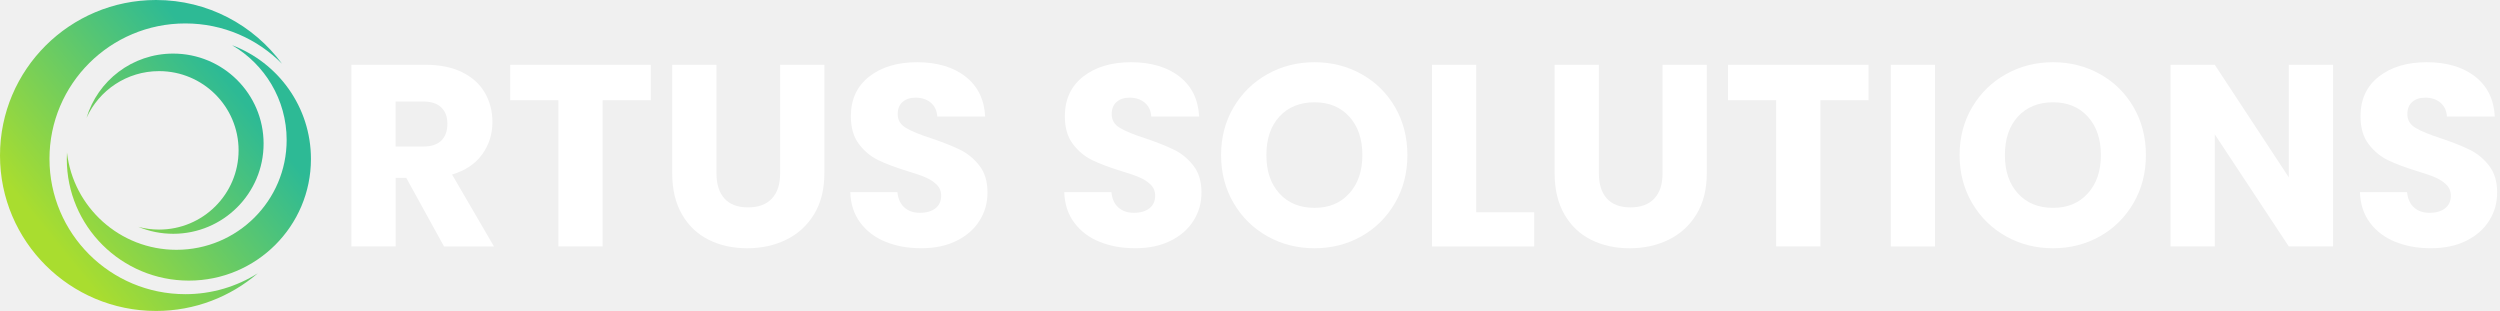
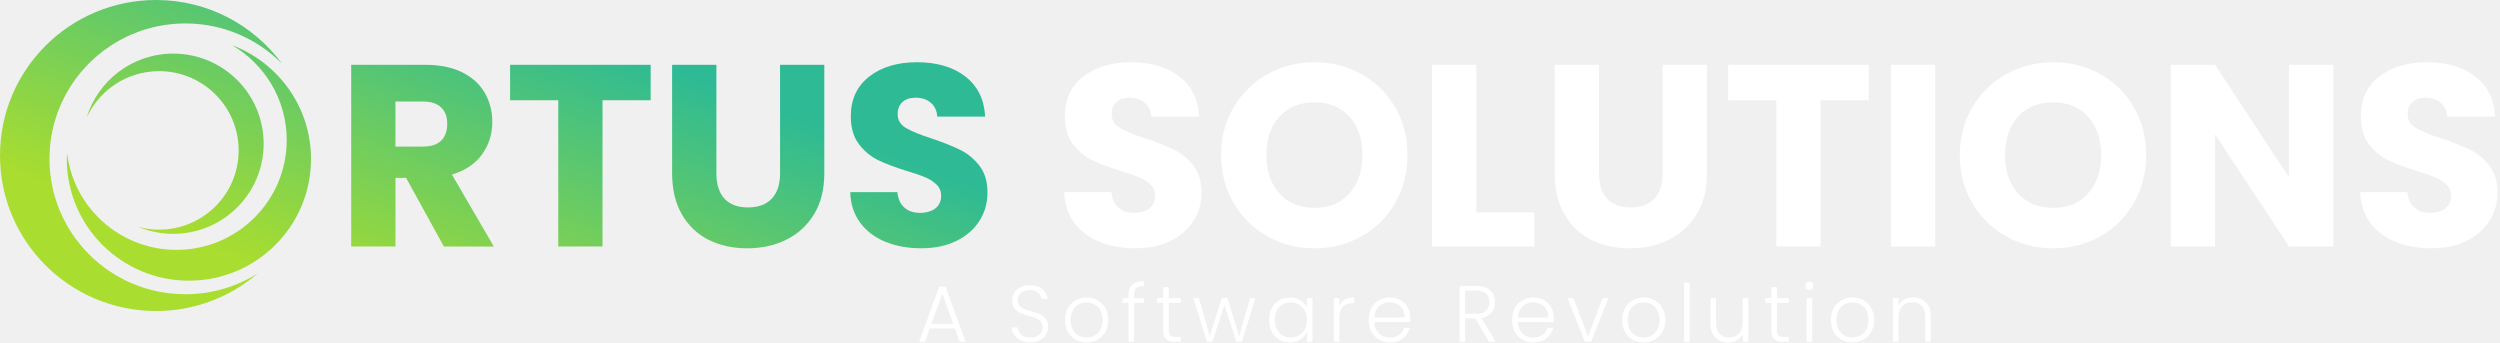
- <svg xmlns="http://www.w3.org/2000/svg" width="402" height="50" viewBox="0 0 402 50" fill="none">
-   <mask id="mask0_746_1469" style="mask-type:alpha" maskUnits="userSpaceOnUse" x="0" y="0" width="50" height="50">
-     <path d="M29.801 47.302C17.735 47.302 7.955 37.557 7.955 25.535C7.955 13.513 17.735 3.769 29.801 3.769C35.886 3.769 41.386 6.249 45.347 10.25C40.784 4.039 33.414 0 25.093 0C11.235 0 0 11.192 0 25C0 38.808 11.235 50 25.091 50C31.342 50 37.057 47.716 41.453 43.944C38.079 46.07 34.085 47.304 29.801 47.304" fill="url(#paint0_linear_746_1469)" />
-     <path d="M37.311 7.266C42.562 10.331 46.094 16.009 46.094 22.511C46.094 32.263 38.158 40.167 28.373 40.169C19.267 40.169 11.77 33.326 10.77 24.52C10.753 24.867 10.74 25.214 10.74 25.563C10.74 36.366 19.531 45.122 30.37 45.122C41.21 45.122 50 36.364 50 25.563C50 17.196 44.726 10.06 37.311 7.266Z" fill="url(#paint1_linear_746_1469)" />
-     <path d="M27.846 8.617C21.259 8.617 15.696 12.983 13.908 18.969C15.905 14.529 20.379 11.437 25.578 11.437C32.641 11.437 38.365 17.14 38.365 24.177C38.365 31.214 32.641 36.917 25.578 36.917C24.424 36.917 23.305 36.761 22.241 36.477C23.964 37.195 25.859 37.591 27.846 37.594C35.878 37.594 42.386 31.105 42.386 23.104C42.386 15.101 35.876 8.617 27.846 8.617Z" fill="url(#paint2_linear_746_1469)" />
-   </mask>
-   <g mask="url(#mask0_746_1469)">
-     <rect x="-1.429" y="-1.43" width="52.143" height="52.143" fill="url(#paint3_linear_746_1469)" />
-   </g>
-   <g clip-path="url(#clip0_746_1469)">
-     <path d="M71.398 39.626L65.324 28.598H63.619V39.626H56.5V10.418H68.444C70.748 10.418 72.709 10.822 74.333 11.624C75.957 12.432 77.168 13.533 77.976 14.934C78.778 16.335 79.182 17.898 79.182 19.617C79.182 21.56 78.636 23.293 77.539 24.818C76.442 26.342 74.827 27.425 72.69 28.061L79.429 39.63H71.398V39.626ZM63.614 23.564H68.026C69.332 23.564 70.306 23.246 70.961 22.609C71.612 21.973 71.94 21.07 71.94 19.902C71.94 18.734 71.612 17.917 70.961 17.281C70.311 16.644 69.332 16.321 68.026 16.321H63.614V23.564Z" fill="white" />
-     <path d="M104.643 10.418V16.117H96.901V39.626H89.787V16.117H82.046V10.418H104.643Z" fill="white" />
-     <path d="M115.21 10.418V27.895C115.21 29.643 115.642 30.987 116.502 31.932C117.361 32.877 118.625 33.347 120.287 33.347C121.949 33.347 123.227 32.877 124.115 31.932C125.003 30.987 125.444 29.643 125.444 27.895V10.418H132.559V27.852C132.559 30.46 132.003 32.663 130.897 34.468C129.785 36.273 128.294 37.631 126.423 38.547C124.552 39.464 122.462 39.92 120.159 39.92C117.855 39.92 115.794 39.469 113.98 38.566C112.161 37.664 110.727 36.306 109.672 34.487C108.618 32.668 108.091 30.46 108.091 27.848V10.418H115.205H115.21Z" fill="white" />
-     <path d="M142.385 38.879C140.694 38.186 139.34 37.16 138.329 35.802C137.317 34.443 136.781 32.805 136.728 30.891H144.303C144.412 31.974 144.788 32.8 145.429 33.365C146.065 33.935 146.901 34.22 147.927 34.22C148.953 34.22 149.812 33.978 150.425 33.493C151.033 33.009 151.342 32.335 151.342 31.475C151.342 30.753 151.099 30.16 150.615 29.685C150.131 29.214 149.532 28.825 148.824 28.521C148.117 28.217 147.11 27.87 145.809 27.481C143.923 26.897 142.385 26.317 141.188 25.733C139.996 25.149 138.97 24.29 138.11 23.154C137.251 22.019 136.819 20.533 136.819 18.7C136.819 15.983 137.802 13.851 139.773 12.312C141.743 10.773 144.308 10.004 147.471 10.004C150.634 10.004 153.284 10.773 155.25 12.312C157.221 13.851 158.275 15.993 158.413 18.742H150.715C150.658 17.797 150.311 17.056 149.675 16.515C149.038 15.974 148.217 15.703 147.219 15.703C146.36 15.703 145.666 15.931 145.139 16.392C144.612 16.852 144.351 17.508 144.351 18.367C144.351 19.312 144.792 20.044 145.681 20.571C146.569 21.098 147.955 21.668 149.841 22.276C151.726 22.912 153.26 23.525 154.438 24.109C155.616 24.693 156.637 25.539 157.497 26.645C158.356 27.756 158.788 29.181 158.788 30.929C158.788 32.677 158.366 34.106 157.52 35.464C156.675 36.823 155.445 37.906 153.84 38.708C152.23 39.516 150.33 39.914 148.141 39.914C145.951 39.914 144.09 39.568 142.399 38.874L142.385 38.879Z" fill="white" />
-     <path d="M176.793 38.879C175.102 38.186 173.748 37.16 172.737 35.802C171.725 34.443 171.188 32.805 171.136 30.891H178.711C178.82 31.974 179.196 32.8 179.837 33.365C180.473 33.935 181.309 34.22 182.335 34.22C183.361 34.22 184.22 33.978 184.833 33.493C185.441 33.009 185.75 32.335 185.75 31.475C185.75 30.753 185.507 30.16 185.023 29.685C184.538 29.214 183.94 28.825 183.232 28.521C182.525 28.217 181.518 27.87 180.217 27.481C178.331 26.897 176.793 26.317 175.596 25.733C174.404 25.149 173.378 24.29 172.518 23.154C171.659 22.019 171.226 20.533 171.226 18.7C171.226 15.983 172.21 13.851 174.18 12.312C176.151 10.773 178.716 10.004 181.879 10.004C185.042 10.004 187.692 10.773 189.658 12.312C191.629 13.851 192.683 15.993 192.821 18.742H185.123C185.066 17.797 184.719 17.056 184.083 16.515C183.446 15.974 182.625 15.703 181.627 15.703C180.768 15.703 180.074 15.931 179.547 16.392C179.02 16.852 178.759 17.508 178.759 18.367C178.759 19.312 179.2 20.044 180.088 20.571C180.977 21.098 182.363 21.668 184.249 22.276C186.134 22.912 187.668 23.525 188.846 24.109C190.024 24.693 191.045 25.539 191.904 26.645C192.764 27.756 193.196 29.181 193.196 30.929C193.196 32.677 192.774 34.106 191.928 35.464C191.083 36.823 189.853 37.906 188.248 38.708C186.638 39.516 184.738 39.914 182.549 39.914C180.359 39.914 178.497 39.568 176.807 38.874L176.793 38.879Z" fill="white" />
-     <path d="M203.82 38.005C201.531 36.728 199.717 34.947 198.368 32.658C197.024 30.369 196.35 27.794 196.35 24.94C196.35 22.086 197.024 19.517 198.368 17.242C199.712 14.967 201.531 13.191 203.82 11.918C206.109 10.64 208.627 10.004 211.372 10.004C214.117 10.004 216.634 10.64 218.923 11.918C221.212 13.195 223.017 14.972 224.332 17.242C225.648 19.517 226.308 22.081 226.308 24.94C226.308 27.799 225.643 30.369 224.308 32.658C222.974 34.947 221.174 36.728 218.899 38.005C216.624 39.283 214.112 39.919 211.367 39.919C208.622 39.919 206.105 39.283 203.816 38.005H203.82ZM216.971 31.095C218.372 29.542 219.07 27.491 219.07 24.935C219.07 22.38 218.367 20.295 216.971 18.757C215.57 17.218 213.703 16.449 211.372 16.449C209.04 16.449 207.135 17.213 205.734 18.738C204.333 20.262 203.635 22.333 203.635 24.935C203.635 27.538 204.333 29.575 205.734 31.114C207.135 32.653 209.016 33.422 211.372 33.422C213.727 33.422 215.565 32.648 216.971 31.09V31.095Z" fill="white" />
-     <path d="M237.378 34.136H246.701V39.63H230.264V10.418H237.378V34.136Z" fill="white" />
-     <path d="M257.102 10.418V27.895C257.102 29.643 257.534 30.987 258.394 31.932C259.253 32.877 260.516 33.347 262.179 33.347C263.841 33.347 265.118 32.877 266.006 31.932C266.895 30.987 267.336 29.643 267.336 27.895V10.418H274.451V27.852C274.451 30.46 273.895 32.663 272.788 34.468C271.677 36.273 270.186 37.631 268.315 38.547C266.443 39.464 264.354 39.92 262.05 39.92C259.747 39.92 257.686 39.469 255.872 38.566C254.053 37.664 252.618 36.306 251.564 34.487C250.51 32.668 249.983 30.46 249.983 27.848V10.418H257.097H257.102Z" fill="white" />
-     <path d="M300.462 10.418V16.117H292.721V39.626H285.606V16.117H277.865V10.418H300.462Z" fill="white" />
-     <path d="M311.152 10.418V39.63H304.038V10.418H311.152Z" fill="white" />
-     <path d="M322.574 38.005C320.285 36.728 318.471 34.947 317.122 32.658C315.778 30.369 315.104 27.794 315.104 24.94C315.104 22.086 315.778 19.517 317.122 17.242C318.466 14.967 320.285 13.191 322.574 11.918C324.863 10.64 327.38 10.004 330.126 10.004C332.871 10.004 335.388 10.64 337.677 11.918C339.966 13.195 341.771 14.972 343.086 17.242C344.402 19.517 345.062 22.081 345.062 24.94C345.062 27.799 344.397 30.369 343.062 32.658C341.728 34.947 339.928 36.728 337.653 38.005C335.378 39.283 332.866 39.919 330.121 39.919C327.376 39.919 324.859 39.283 322.569 38.005H322.574ZM335.725 31.095C337.126 29.542 337.824 27.491 337.824 24.935C337.824 22.38 337.121 20.295 335.725 18.757C334.324 17.218 332.457 16.449 330.126 16.449C327.794 16.449 325.889 17.213 324.488 18.738C323.087 20.262 322.389 22.333 322.389 24.935C322.389 27.538 323.087 29.575 324.488 31.114C325.889 32.653 327.77 33.422 330.126 33.422C332.481 33.422 334.319 32.648 335.725 31.09V31.095Z" fill="white" />
-     <path d="M375.153 39.626H368.038L356.137 21.607V39.626H349.022V10.418H356.137L368.038 28.517V10.418H375.153V39.63V39.626Z" fill="white" />
-     <path d="M385.136 38.879C383.445 38.186 382.091 37.16 381.08 35.802C380.068 34.443 379.531 32.805 379.479 30.891H387.054C387.163 31.974 387.539 32.8 388.18 33.365C388.816 33.935 389.652 34.22 390.678 34.22C391.704 34.22 392.563 33.978 393.176 33.493C393.784 33.009 394.093 32.335 394.093 31.475C394.093 30.753 393.85 30.16 393.366 29.685C392.882 29.214 392.283 28.825 391.575 28.521C390.868 28.217 389.861 27.87 388.56 27.481C386.674 26.897 385.136 26.317 383.939 25.733C382.747 25.149 381.721 24.29 380.861 23.154C380.002 22.019 379.569 20.533 379.569 18.7C379.569 15.983 380.553 13.851 382.523 12.312C384.494 10.773 387.059 10.004 390.222 10.004C393.385 10.004 396.035 10.773 398.001 12.312C399.972 13.851 401.026 15.993 401.164 18.742H393.466C393.409 17.797 393.062 17.056 392.426 16.515C391.789 15.974 390.968 15.703 389.97 15.703C389.111 15.703 388.417 15.931 387.89 16.392C387.363 16.852 387.102 17.508 387.102 18.367C387.102 19.312 387.543 20.044 388.431 20.571C389.32 21.098 390.706 21.668 392.592 22.276C394.477 22.912 396.011 23.525 397.189 24.109C398.367 24.693 399.388 25.539 400.248 26.645C401.107 27.756 401.539 29.181 401.539 30.929C401.539 32.677 401.117 34.106 400.271 35.464C399.426 36.823 398.196 37.906 396.591 38.708C394.981 39.516 393.081 39.914 390.892 39.914C388.702 39.914 386.841 39.568 385.15 38.874L385.136 38.879Z" fill="white" />
-   </g>
+ <svg xmlns="http://www.w3.org/2000/svg" width="365" height="50" viewBox="0 0 365 50" fill="none">
+   <path d="M27.064 42.957C16.106 42.957 7.224 34.107 7.224 23.19C7.224 12.272 16.106 3.422 27.064 3.422C32.59 3.422 37.585 5.675 41.183 9.309C37.039 3.668 30.345 0 22.789 0C10.203 0 0 10.164 0 22.704C0 35.243 10.203 45.407 22.787 45.407C28.464 45.407 33.654 43.333 37.646 39.908C34.582 41.839 30.955 42.959 27.064 42.959" fill="url(#paint0_linear_751_3168)" />
+   <path d="M33.884 6.599C38.654 9.382 41.86 14.54 41.86 20.444C41.86 29.3 34.654 36.478 25.768 36.48C17.498 36.48 10.689 30.265 9.781 22.269C9.765 22.584 9.754 22.899 9.754 23.216C9.754 33.026 17.737 40.978 27.581 40.978C37.425 40.978 45.408 33.024 45.408 23.216C45.408 15.617 40.618 9.137 33.884 6.599Z" fill="url(#paint1_linear_751_3168)" />
+   <path d="M25.289 7.827C19.307 7.827 14.255 11.792 12.631 17.228C14.445 13.196 18.507 10.388 23.229 10.388C29.643 10.388 34.842 15.568 34.842 21.958C34.842 28.349 29.643 33.528 23.229 33.528C22.182 33.528 21.165 33.386 20.199 33.128C21.764 33.78 23.485 34.14 25.289 34.142C32.583 34.142 38.493 28.25 38.493 20.984C38.493 13.716 32.581 7.827 25.289 7.827Z" fill="url(#paint2_linear_751_3168)" />
+   <path d="M64.806 35.985L59.289 25.971H57.741V35.985H51.276V9.461H62.123C64.215 9.461 65.996 9.827 67.471 10.556C68.946 11.289 70.046 12.29 70.779 13.562C71.508 14.835 71.875 16.253 71.875 17.815C71.875 19.579 71.379 21.153 70.382 22.538C69.386 23.922 67.92 24.905 65.979 25.483L72.099 35.99H64.806V35.985ZM57.736 21.399H61.743C62.929 21.399 63.814 21.11 64.409 20.532C65 19.954 65.297 19.135 65.297 18.074C65.297 17.013 65 16.271 64.409 15.693C63.818 15.115 62.929 14.822 61.743 14.822H57.736V21.399Z" fill="url(#paint3_linear_751_3168)" />
+   <path d="M94.997 9.461V14.636H87.967V35.985H81.506V14.636H74.475V9.461H94.997Z" fill="url(#paint4_linear_751_3168)" />
+   <path d="M104.594 9.461V25.332C104.594 26.919 104.986 28.14 105.767 28.998C106.547 29.857 107.695 30.284 109.204 30.284C110.714 30.284 111.874 29.857 112.68 28.998C113.487 28.14 113.888 26.919 113.888 25.332V9.461H120.349V25.294C120.349 27.661 119.844 29.663 118.84 31.302C117.83 32.94 116.476 34.174 114.777 35.006C113.077 35.839 111.18 36.253 109.088 36.253C106.996 36.253 105.124 35.843 103.476 35.024C101.825 34.204 100.522 32.971 99.564 31.319C98.607 29.667 98.128 27.661 98.128 25.289V9.461H104.594Z" fill="url(#paint5_linear_751_3168)" />
+   <path d="M129.273 35.308C127.737 34.678 126.508 33.747 125.589 32.513C124.671 31.28 124.183 29.792 124.136 28.054H131.015C131.114 29.037 131.455 29.788 132.037 30.301C132.615 30.818 133.375 31.077 134.306 31.077C135.238 31.077 136.018 30.857 136.575 30.417C137.127 29.977 137.407 29.365 137.407 28.584C137.407 27.929 137.187 27.39 136.747 26.958C136.307 26.531 135.764 26.178 135.121 25.902C134.479 25.626 133.564 25.311 132.383 24.957C130.67 24.427 129.273 23.9 128.186 23.37C127.103 22.839 126.172 22.059 125.391 21.028C124.61 19.997 124.218 18.647 124.218 16.982C124.218 14.515 125.111 12.579 126.901 11.181C128.691 9.784 131.02 9.085 133.892 9.085C136.765 9.085 139.171 9.784 140.957 11.181C142.747 12.579 143.704 14.524 143.829 17.021H136.838C136.786 16.163 136.471 15.49 135.893 14.998C135.315 14.507 134.569 14.261 133.663 14.261C132.883 14.261 132.253 14.468 131.774 14.886C131.296 15.305 131.058 15.9 131.058 16.68C131.058 17.539 131.46 18.203 132.266 18.682C133.073 19.16 134.332 19.678 136.044 20.23C137.757 20.808 139.15 21.364 140.219 21.895C141.289 22.425 142.216 23.193 142.997 24.198C143.778 25.207 144.17 26.501 144.17 28.088C144.17 29.675 143.786 30.974 143.019 32.207C142.251 33.441 141.134 34.424 139.676 35.153C138.214 35.886 136.489 36.248 134.5 36.248C132.512 36.248 130.821 35.934 129.286 35.304L129.273 35.308Z" fill="url(#paint6_linear_751_3168)" />
+   <path d="M160.521 35.309C158.985 34.679 157.756 33.748 156.838 32.514C155.919 31.28 155.431 29.793 155.384 28.054H162.263C162.363 29.038 162.703 29.788 163.286 30.301C163.864 30.819 164.623 31.078 165.554 31.078C166.486 31.078 167.266 30.858 167.823 30.418C168.375 29.978 168.655 29.366 168.655 28.585C168.655 27.929 168.435 27.39 167.995 26.959C167.555 26.532 167.012 26.178 166.369 25.902C165.727 25.626 164.812 25.311 163.631 24.958C161.918 24.427 160.521 23.901 159.434 23.37C158.351 22.84 157.42 22.059 156.639 21.029C155.858 19.998 155.466 18.648 155.466 16.983C155.466 14.516 156.359 12.579 158.149 11.182C159.939 9.785 162.268 9.086 165.14 9.086C168.013 9.086 170.419 9.785 172.205 11.182C173.995 12.579 174.952 14.525 175.077 17.022H168.086C168.034 16.163 167.719 15.491 167.141 14.999C166.563 14.507 165.817 14.261 164.912 14.261C164.131 14.261 163.501 14.469 163.022 14.887C162.544 15.305 162.306 15.9 162.306 16.681C162.306 17.539 162.708 18.204 163.514 18.682C164.321 19.161 165.58 19.679 167.292 20.231C169.005 20.809 170.398 21.365 171.467 21.895C172.537 22.426 173.464 23.194 174.245 24.199C175.026 25.208 175.418 26.502 175.418 28.089C175.418 29.676 175.034 30.974 174.267 32.208C173.499 33.441 172.382 34.425 170.924 35.154C169.462 35.887 167.737 36.249 165.748 36.249C163.76 36.249 162.069 35.934 160.534 35.304L160.521 35.309Z" fill="white" />
+   <path d="M185.067 34.515C182.988 33.355 181.34 31.738 180.115 29.659C178.895 27.58 178.282 25.242 178.282 22.65C178.282 20.058 178.895 17.725 180.115 15.659C181.336 13.593 182.988 11.98 185.067 10.824C187.146 9.664 189.431 9.086 191.924 9.086C194.417 9.086 196.703 9.664 198.782 10.824C200.861 11.984 202.5 13.597 203.695 15.659C204.889 17.725 205.489 20.054 205.489 22.65C205.489 25.247 204.885 27.58 203.673 29.659C202.461 31.738 200.827 33.355 198.761 34.515C196.695 35.675 194.413 36.253 191.92 36.253C189.427 36.253 187.141 35.675 185.062 34.515H185.067ZM197.01 28.24C198.282 26.829 198.916 24.966 198.916 22.646C198.916 20.326 198.278 18.432 197.01 17.035C195.737 15.637 194.042 14.939 191.924 14.939C189.807 14.939 188.077 15.633 186.805 17.017C185.532 18.402 184.898 20.282 184.898 22.646C184.898 25.009 185.532 26.86 186.805 28.257C188.077 29.654 189.785 30.353 191.924 30.353C194.064 30.353 195.733 29.65 197.01 28.235V28.24Z" fill="white" />
+   <path d="M215.542 31H224.009V35.99H209.082V9.461H215.542V31Z" fill="white" />
+   <path d="M233.455 9.461V25.333C233.455 26.92 233.847 28.14 234.628 28.999C235.409 29.857 236.556 30.284 238.065 30.284C239.575 30.284 240.735 29.857 241.542 28.999C242.348 28.14 242.749 26.92 242.749 25.333V9.461H249.21V25.294C249.21 27.662 248.706 29.663 247.701 31.302C246.692 32.941 245.337 34.174 243.638 35.007C241.939 35.839 240.041 36.253 237.949 36.253C235.857 36.253 233.985 35.843 232.338 35.024C230.686 34.205 229.383 32.971 228.426 31.319C227.468 29.667 226.99 27.662 226.99 25.29V9.461H233.45H233.455Z" fill="white" />
+   <path d="M272.833 9.461V14.636H265.803V35.986H259.342V14.636H252.311V9.461H272.833Z" fill="white" />
+   <path d="M282.542 9.461V35.99H276.081V9.461H282.542Z" fill="white" />
+   <path d="M292.915 34.515C290.836 33.355 289.188 31.738 287.963 29.659C286.743 27.58 286.13 25.242 286.13 22.65C286.13 20.058 286.743 17.725 287.963 15.659C289.184 13.593 290.836 11.98 292.915 10.824C294.993 9.664 297.279 9.086 299.772 9.086C302.265 9.086 304.551 9.664 306.63 10.824C308.709 11.984 310.348 13.597 311.543 15.659C312.737 17.725 313.337 20.054 313.337 22.65C313.337 25.247 312.733 27.58 311.521 29.659C310.309 31.738 308.674 33.355 306.609 34.515C304.543 35.675 302.261 36.253 299.768 36.253C297.275 36.253 294.989 35.675 292.91 34.515H292.915ZM304.857 28.24C306.13 26.829 306.764 24.966 306.764 22.646C306.764 20.326 306.125 18.432 304.857 17.035C303.585 15.637 301.89 14.939 299.772 14.939C297.655 14.939 295.925 15.633 294.653 17.017C293.38 18.402 292.746 20.282 292.746 22.646C292.746 25.009 293.38 26.86 294.653 28.257C295.925 29.654 297.633 30.353 299.772 30.353C301.912 30.353 303.581 29.65 304.857 28.235V28.24Z" fill="white" />
+   <path d="M340.664 35.986H334.203L323.395 19.622V35.986H316.934V9.461H323.395L334.203 25.898V9.461H340.664V35.99V35.986Z" fill="white" />
+   <path d="M349.73 35.309C348.195 34.679 346.966 33.748 346.047 32.514C345.128 31.28 344.641 29.793 344.594 28.054H351.473C351.572 29.038 351.913 29.788 352.495 30.301C353.073 30.819 353.832 31.078 354.764 31.078C355.695 31.078 356.476 30.858 357.032 30.418C357.584 29.978 357.865 29.366 357.865 28.585C357.865 27.929 357.645 27.39 357.205 26.959C356.765 26.532 356.221 26.178 355.579 25.902C354.936 25.626 354.022 25.311 352.84 24.958C351.128 24.427 349.73 23.901 348.643 23.37C347.561 22.84 346.629 22.059 345.849 21.029C345.068 19.998 344.675 18.648 344.675 16.983C344.675 14.516 345.568 12.579 347.358 11.182C349.148 9.785 351.477 9.086 354.35 9.086C357.222 9.086 359.629 9.785 361.414 11.182C363.204 12.579 364.162 14.525 364.287 17.022H357.295C357.244 16.163 356.929 15.491 356.351 14.999C355.773 14.507 355.027 14.261 354.121 14.261C353.34 14.261 352.711 14.469 352.232 14.887C351.753 15.305 351.516 15.9 351.516 16.681C351.516 17.539 351.917 18.204 352.724 18.682C353.53 19.161 354.79 19.679 356.502 20.231C358.214 20.809 359.607 21.365 360.677 21.895C361.747 22.426 362.674 23.194 363.454 24.199C364.235 25.208 364.628 26.502 364.628 28.089C364.628 29.676 364.244 30.974 363.476 32.208C362.708 33.441 361.591 34.425 360.133 35.154C358.671 35.887 356.946 36.249 354.958 36.249C352.969 36.249 351.279 35.934 349.743 35.304L349.73 35.309Z" fill="white" />
+   <path d="M139.418 47.959H135.744L135.039 49.894H134.184L137.13 41.851H138.043L140.978 49.894H140.123L139.418 47.959ZM139.176 47.283L137.581 42.877L135.986 47.283H139.176Z" fill="white" />
+   <path d="M150.439 49.975C149.907 49.975 149.438 49.882 149.029 49.696C148.629 49.509 148.313 49.249 148.082 48.915C147.851 48.581 147.727 48.208 147.712 47.796H148.567C148.606 48.192 148.779 48.542 149.087 48.845C149.395 49.14 149.846 49.288 150.439 49.288C150.986 49.288 151.417 49.148 151.733 48.868C152.057 48.581 152.218 48.219 152.218 47.784C152.218 47.434 152.13 47.155 151.953 46.945C151.776 46.727 151.556 46.568 151.294 46.467C151.032 46.358 150.67 46.242 150.208 46.117C149.669 45.97 149.241 45.826 148.925 45.686C148.609 45.546 148.34 45.329 148.116 45.033C147.893 44.738 147.781 44.338 147.781 43.833C147.781 43.413 147.889 43.04 148.105 42.714C148.321 42.38 148.625 42.119 149.018 41.933C149.411 41.746 149.861 41.653 150.37 41.653C151.117 41.653 151.718 41.84 152.172 42.213C152.634 42.578 152.9 43.052 152.97 43.635H152.091C152.037 43.3 151.856 43.005 151.548 42.749C151.24 42.485 150.824 42.352 150.3 42.352C149.815 42.352 149.411 42.485 149.087 42.749C148.764 43.005 148.602 43.359 148.602 43.809C148.602 44.151 148.69 44.427 148.868 44.637C149.045 44.847 149.264 45.006 149.526 45.115C149.796 45.224 150.158 45.34 150.612 45.465C151.136 45.612 151.56 45.76 151.883 45.907C152.207 46.047 152.48 46.265 152.704 46.56C152.927 46.855 153.039 47.252 153.039 47.749C153.039 48.13 152.939 48.491 152.738 48.833C152.538 49.175 152.242 49.451 151.849 49.661C151.456 49.87 150.986 49.975 150.439 49.975Z" fill="white" />
+   <path d="M158.635 49.987C158.041 49.987 157.506 49.855 157.028 49.591C156.559 49.319 156.185 48.938 155.908 48.449C155.638 47.951 155.503 47.372 155.503 46.712C155.503 46.051 155.642 45.476 155.919 44.987C156.196 44.489 156.574 44.109 157.052 43.844C157.529 43.572 158.065 43.437 158.658 43.437C159.251 43.437 159.786 43.572 160.264 43.844C160.749 44.109 161.127 44.489 161.396 44.987C161.674 45.476 161.812 46.051 161.812 46.712C161.812 47.364 161.674 47.94 161.396 48.437C161.119 48.934 160.738 49.319 160.252 49.591C159.767 49.855 159.228 49.987 158.635 49.987ZM158.635 49.276C159.051 49.276 159.436 49.183 159.79 48.996C160.144 48.802 160.429 48.514 160.645 48.134C160.869 47.745 160.98 47.271 160.98 46.712C160.98 46.152 160.872 45.682 160.657 45.301C160.441 44.913 160.156 44.625 159.802 44.439C159.447 44.245 159.062 44.148 158.646 44.148C158.23 44.148 157.845 44.245 157.491 44.439C157.136 44.625 156.851 44.913 156.636 45.301C156.428 45.682 156.324 46.152 156.324 46.712C156.324 47.271 156.428 47.745 156.636 48.134C156.851 48.514 157.132 48.802 157.479 48.996C157.833 49.183 158.219 49.276 158.635 49.276Z" fill="white" />
+   <path d="M167.042 44.217H165.575V49.894H164.766V44.217H163.888V43.53H164.766V43.087C164.766 42.395 164.939 41.886 165.286 41.56C165.64 41.233 166.21 41.07 166.996 41.07V41.77C166.472 41.77 166.102 41.871 165.887 42.073C165.679 42.275 165.575 42.613 165.575 43.087V43.53H167.042V44.217Z" fill="white" />
+   <path d="M170.638 44.217V48.169C170.638 48.557 170.711 48.825 170.858 48.973C171.004 49.121 171.262 49.194 171.632 49.194H172.371V49.894H171.505C170.935 49.894 170.511 49.762 170.234 49.498C169.956 49.225 169.818 48.783 169.818 48.169V44.217H168.939V43.53H169.818V41.933H170.638V43.53H172.371V44.217H170.638Z" fill="white" />
+   <path d="M183.296 43.53L181.32 49.894H180.511L178.766 44.555L177.022 49.894H176.201L174.225 43.53H175.046L176.617 49.066L178.385 43.53H179.194L180.939 49.078L182.499 43.53H183.296Z" fill="white" />
+   <path d="M185.3 46.7C185.3 46.047 185.427 45.476 185.681 44.987C185.943 44.489 186.301 44.109 186.756 43.844C187.218 43.572 187.738 43.437 188.316 43.437C188.917 43.437 189.433 43.576 189.864 43.856C190.303 44.136 190.619 44.493 190.812 44.928V43.53H191.621V49.894H190.812V48.483C190.611 48.919 190.292 49.28 189.853 49.567C189.421 49.847 188.905 49.987 188.304 49.987C187.734 49.987 187.218 49.851 186.756 49.579C186.301 49.307 185.943 48.922 185.681 48.425C185.427 47.928 185.3 47.353 185.3 46.7ZM190.812 46.712C190.812 46.199 190.708 45.748 190.5 45.36C190.292 44.971 190.007 44.672 189.645 44.462C189.29 44.252 188.897 44.148 188.466 44.148C188.019 44.148 187.619 44.248 187.264 44.45C186.91 44.653 186.629 44.948 186.421 45.336C186.22 45.717 186.12 46.172 186.12 46.7C186.12 47.221 186.22 47.679 186.421 48.075C186.629 48.464 186.91 48.763 187.264 48.973C187.619 49.175 188.019 49.276 188.466 49.276C188.897 49.276 189.29 49.171 189.645 48.961C190.007 48.752 190.292 48.452 190.5 48.064C190.708 47.675 190.812 47.225 190.812 46.712Z" fill="white" />
+   <path d="M195.547 44.66C195.724 44.264 195.994 43.957 196.356 43.739C196.726 43.522 197.176 43.413 197.708 43.413V44.264H197.488C196.903 44.264 196.433 44.423 196.078 44.742C195.724 45.06 195.547 45.593 195.547 46.339V49.894H194.738V43.53H195.547V44.66Z" fill="white" />
+   <path d="M205.904 46.385C205.904 46.665 205.896 46.879 205.881 47.026H200.646C200.669 47.508 200.785 47.92 200.993 48.262C201.201 48.604 201.474 48.864 201.813 49.043C202.152 49.214 202.522 49.299 202.923 49.299C203.446 49.299 203.886 49.171 204.24 48.915C204.602 48.658 204.841 48.312 204.956 47.877H205.811C205.657 48.499 205.326 49.008 204.818 49.404C204.317 49.793 203.685 49.987 202.923 49.987C202.329 49.987 201.798 49.855 201.328 49.591C200.858 49.319 200.488 48.938 200.219 48.449C199.957 47.951 199.826 47.372 199.826 46.712C199.826 46.051 199.957 45.472 200.219 44.975C200.481 44.478 200.847 44.097 201.316 43.833C201.786 43.569 202.322 43.437 202.923 43.437C203.523 43.437 204.047 43.569 204.494 43.833C204.949 44.097 205.295 44.454 205.534 44.905C205.781 45.348 205.904 45.842 205.904 46.385ZM205.083 46.362C205.091 45.888 204.995 45.484 204.795 45.15C204.602 44.816 204.336 44.563 203.997 44.392C203.658 44.221 203.289 44.136 202.888 44.136C202.287 44.136 201.775 44.33 201.351 44.719C200.927 45.107 200.692 45.655 200.646 46.362H205.083Z" fill="white" />
+   <path d="M217.395 49.894L215.396 46.49H213.906V49.894H213.097V41.746H215.523C216.425 41.746 217.106 41.964 217.568 42.399C218.038 42.834 218.273 43.405 218.273 44.112C218.273 44.703 218.104 45.208 217.765 45.628C217.434 46.04 216.941 46.308 216.286 46.432L218.366 49.894H217.395ZM213.906 45.826H215.535C216.166 45.826 216.64 45.67 216.956 45.36C217.28 45.049 217.441 44.633 217.441 44.112C217.441 43.576 217.287 43.164 216.979 42.877C216.671 42.582 216.186 42.434 215.523 42.434H213.906V45.826Z" fill="white" />
+   <path d="M226.858 46.385C226.858 46.665 226.85 46.879 226.835 47.026H221.6C221.623 47.508 221.739 47.92 221.947 48.262C222.155 48.604 222.428 48.864 222.767 49.043C223.106 49.214 223.476 49.299 223.877 49.299C224.4 49.299 224.839 49.171 225.194 48.915C225.556 48.658 225.795 48.312 225.91 47.877H226.765C226.611 48.499 226.28 49.008 225.772 49.404C225.271 49.793 224.639 49.987 223.877 49.987C223.283 49.987 222.752 49.855 222.282 49.591C221.812 49.319 221.442 48.938 221.173 48.449C220.911 47.951 220.78 47.372 220.78 46.712C220.78 46.051 220.911 45.472 221.173 44.975C221.435 44.478 221.8 44.097 222.27 43.833C222.74 43.569 223.276 43.437 223.877 43.437C224.477 43.437 225.001 43.569 225.448 43.833C225.903 44.097 226.249 44.454 226.488 44.905C226.734 45.348 226.858 45.842 226.858 46.385ZM226.037 46.362C226.045 45.888 225.949 45.484 225.748 45.15C225.556 44.816 225.29 44.563 224.951 44.392C224.612 44.221 224.242 44.136 223.842 44.136C223.241 44.136 222.729 44.33 222.305 44.719C221.881 45.107 221.646 45.655 221.6 46.362H226.037Z" fill="white" />
+   <path d="M231.85 49.101L233.976 43.53H234.832L232.301 49.894H231.388L228.858 43.53H229.724L231.85 49.101Z" fill="white" />
+   <path d="M239.961 49.987C239.367 49.987 238.832 49.855 238.354 49.591C237.884 49.319 237.511 48.938 237.234 48.449C236.964 47.951 236.829 47.372 236.829 46.712C236.829 46.051 236.968 45.476 237.245 44.987C237.522 44.489 237.9 44.109 238.377 43.844C238.855 43.572 239.39 43.437 239.984 43.437C240.577 43.437 241.112 43.572 241.59 43.844C242.075 44.109 242.453 44.489 242.722 44.987C243 45.476 243.138 46.051 243.138 46.712C243.138 47.364 243 47.94 242.722 48.437C242.445 48.934 242.064 49.319 241.578 49.591C241.093 49.855 240.554 49.987 239.961 49.987ZM239.961 49.276C240.377 49.276 240.762 49.183 241.116 48.996C241.47 48.802 241.755 48.514 241.971 48.134C242.195 47.745 242.306 47.271 242.306 46.712C242.306 46.152 242.198 45.682 241.983 45.301C241.767 44.913 241.482 44.625 241.128 44.439C240.773 44.245 240.388 44.148 239.972 44.148C239.556 44.148 239.171 44.245 238.817 44.439C238.462 44.625 238.177 44.913 237.962 45.301C237.754 45.682 237.65 46.152 237.65 46.712C237.65 47.271 237.754 47.745 237.962 48.134C238.177 48.514 238.458 48.802 238.805 48.996C239.159 49.183 239.545 49.276 239.961 49.276Z" fill="white" />
+   <path d="M246.693 41.269V49.894H245.884V41.269H246.693Z" fill="white" />
+   <path d="M255.261 43.53V49.894H254.452V48.775C254.267 49.171 253.982 49.474 253.597 49.684C253.212 49.894 252.78 49.999 252.303 49.999C251.548 49.999 250.931 49.766 250.454 49.299C249.976 48.825 249.737 48.142 249.737 47.248V43.53H250.535V47.155C250.535 47.846 250.704 48.375 251.043 48.74C251.39 49.105 251.86 49.288 252.453 49.288C253.061 49.288 253.547 49.093 253.909 48.705C254.271 48.316 254.452 47.745 254.452 46.992V43.53H255.261Z" fill="white" />
+   <path d="M259.43 44.217V48.169C259.43 48.557 259.503 48.825 259.65 48.973C259.796 49.121 260.054 49.194 260.424 49.194H261.163V49.894H260.297C259.727 49.894 259.303 49.762 259.026 49.498C258.748 49.225 258.61 48.783 258.61 48.169V44.217H257.731V43.53H258.61V41.933H259.43V43.53H261.163V44.217H259.43Z" fill="white" />
+   <path d="M264.173 42.329C264.011 42.329 263.872 42.271 263.757 42.154C263.641 42.038 263.583 41.894 263.583 41.723C263.583 41.552 263.641 41.412 263.757 41.303C263.872 41.187 264.011 41.129 264.173 41.129C264.334 41.129 264.473 41.187 264.589 41.303C264.704 41.412 264.762 41.552 264.762 41.723C264.762 41.894 264.704 42.038 264.589 42.154C264.473 42.271 264.334 42.329 264.173 42.329ZM264.577 43.53V49.894H263.768V43.53H264.577Z" fill="white" />
+   <path d="M270.442 49.987C269.848 49.987 269.313 49.855 268.835 49.591C268.365 49.319 267.992 48.938 267.715 48.449C267.445 47.951 267.31 47.372 267.31 46.712C267.31 46.051 267.449 45.476 267.726 44.987C268.003 44.489 268.381 44.109 268.858 43.844C269.336 43.572 269.871 43.437 270.465 43.437C271.058 43.437 271.593 43.572 272.071 43.844C272.556 44.109 272.934 44.489 273.203 44.987C273.48 45.476 273.619 46.051 273.619 46.712C273.619 47.364 273.48 47.94 273.203 48.437C272.926 48.934 272.545 49.319 272.059 49.591C271.574 49.855 271.035 49.987 270.442 49.987ZM270.442 49.276C270.857 49.276 271.243 49.183 271.597 48.996C271.951 48.802 272.236 48.514 272.452 48.134C272.675 47.745 272.787 47.271 272.787 46.712C272.787 46.152 272.679 45.682 272.464 45.301C272.248 44.913 271.963 44.625 271.609 44.439C271.254 44.245 270.869 44.148 270.453 44.148C270.037 44.148 269.652 44.245 269.298 44.439C268.943 44.625 268.658 44.913 268.442 45.301C268.234 45.682 268.131 46.152 268.131 46.712C268.131 47.271 268.234 47.745 268.442 48.134C268.658 48.514 268.939 48.802 269.286 48.996C269.64 49.183 270.026 49.276 270.442 49.276Z" fill="white" />
+   <path d="M279.323 43.413C280.078 43.413 280.694 43.65 281.172 44.124C281.649 44.59 281.888 45.27 281.888 46.164V49.894H281.091V46.257C281.091 45.566 280.917 45.037 280.571 44.672C280.232 44.307 279.766 44.124 279.173 44.124C278.564 44.124 278.079 44.318 277.717 44.707C277.355 45.096 277.173 45.667 277.173 46.42V49.894H276.365V43.53H277.173V44.614C277.374 44.225 277.663 43.93 278.04 43.728C278.418 43.518 278.845 43.413 279.323 43.413Z" fill="white" />
  <defs>
-     <linearGradient id="paint0_linear_746_1469" x1="40.335" y1="5" x2="8.496" y2="42.65" gradientUnits="userSpaceOnUse">
-       <stop offset="0.279" stop-color="#7DFF6B" />
-       <stop offset="1" stop-color="#0B826F" />
-     </linearGradient>
-     <linearGradient id="paint1_linear_746_1469" x1="45.661" y1="11.051" x2="22.286" y2="42.657" gradientUnits="userSpaceOnUse">
-       <stop offset="0.279" stop-color="#7DFF6B" />
-       <stop offset="1" stop-color="#0B826F" />
-     </linearGradient>
-     <linearGradient id="paint2_linear_746_1469" x1="39.238" y1="11.515" x2="21.087" y2="34.773" gradientUnits="userSpaceOnUse">
-       <stop offset="0.279" stop-color="#7DFF6B" />
-       <stop offset="1" stop-color="#0B826F" />
-     </linearGradient>
-     <linearGradient id="paint3_linear_746_1469" x1="10.704" y1="41.394" x2="51.813" y2="8.186" gradientUnits="userSpaceOnUse">
+     <linearGradient id="paint0_linear_751_3168" x1="33.545" y1="37.291" x2="58.331" y2="-26.28" gradientUnits="userSpaceOnUse">
      <stop stop-color="#A9DD2F" />
      <stop offset="0.72" stop-color="#2DBA95" />
    </linearGradient>
-     <clipPath id="clip0_746_1469">
-       <rect width="345.03" height="29.92" fill="white" transform="translate(56.5 10)" />
-     </clipPath>
+     <linearGradient id="paint1_linear_751_3168" x1="33.545" y1="37.291" x2="58.331" y2="-26.28" gradientUnits="userSpaceOnUse">
+       <stop stop-color="#A9DD2F" />
+       <stop offset="0.72" stop-color="#2DBA95" />
+     </linearGradient>
+     <linearGradient id="paint2_linear_751_3168" x1="33.545" y1="37.291" x2="58.331" y2="-26.28" gradientUnits="userSpaceOnUse">
+       <stop stop-color="#A9DD2F" />
+       <stop offset="0.72" stop-color="#2DBA95" />
+     </linearGradient>
+     <linearGradient id="paint3_linear_751_3168" x1="33.545" y1="37.291" x2="58.331" y2="-26.28" gradientUnits="userSpaceOnUse">
+       <stop stop-color="#A9DD2F" />
+       <stop offset="0.72" stop-color="#2DBA95" />
+     </linearGradient>
+     <linearGradient id="paint4_linear_751_3168" x1="33.545" y1="37.291" x2="58.331" y2="-26.28" gradientUnits="userSpaceOnUse">
+       <stop stop-color="#A9DD2F" />
+       <stop offset="0.72" stop-color="#2DBA95" />
+     </linearGradient>
+     <linearGradient id="paint5_linear_751_3168" x1="33.545" y1="37.291" x2="58.331" y2="-26.28" gradientUnits="userSpaceOnUse">
+       <stop stop-color="#A9DD2F" />
+       <stop offset="0.72" stop-color="#2DBA95" />
+     </linearGradient>
+     <linearGradient id="paint6_linear_751_3168" x1="33.545" y1="37.291" x2="58.331" y2="-26.28" gradientUnits="userSpaceOnUse">
+       <stop stop-color="#A9DD2F" />
+       <stop offset="0.72" stop-color="#2DBA95" />
+     </linearGradient>
  </defs>
</svg>
